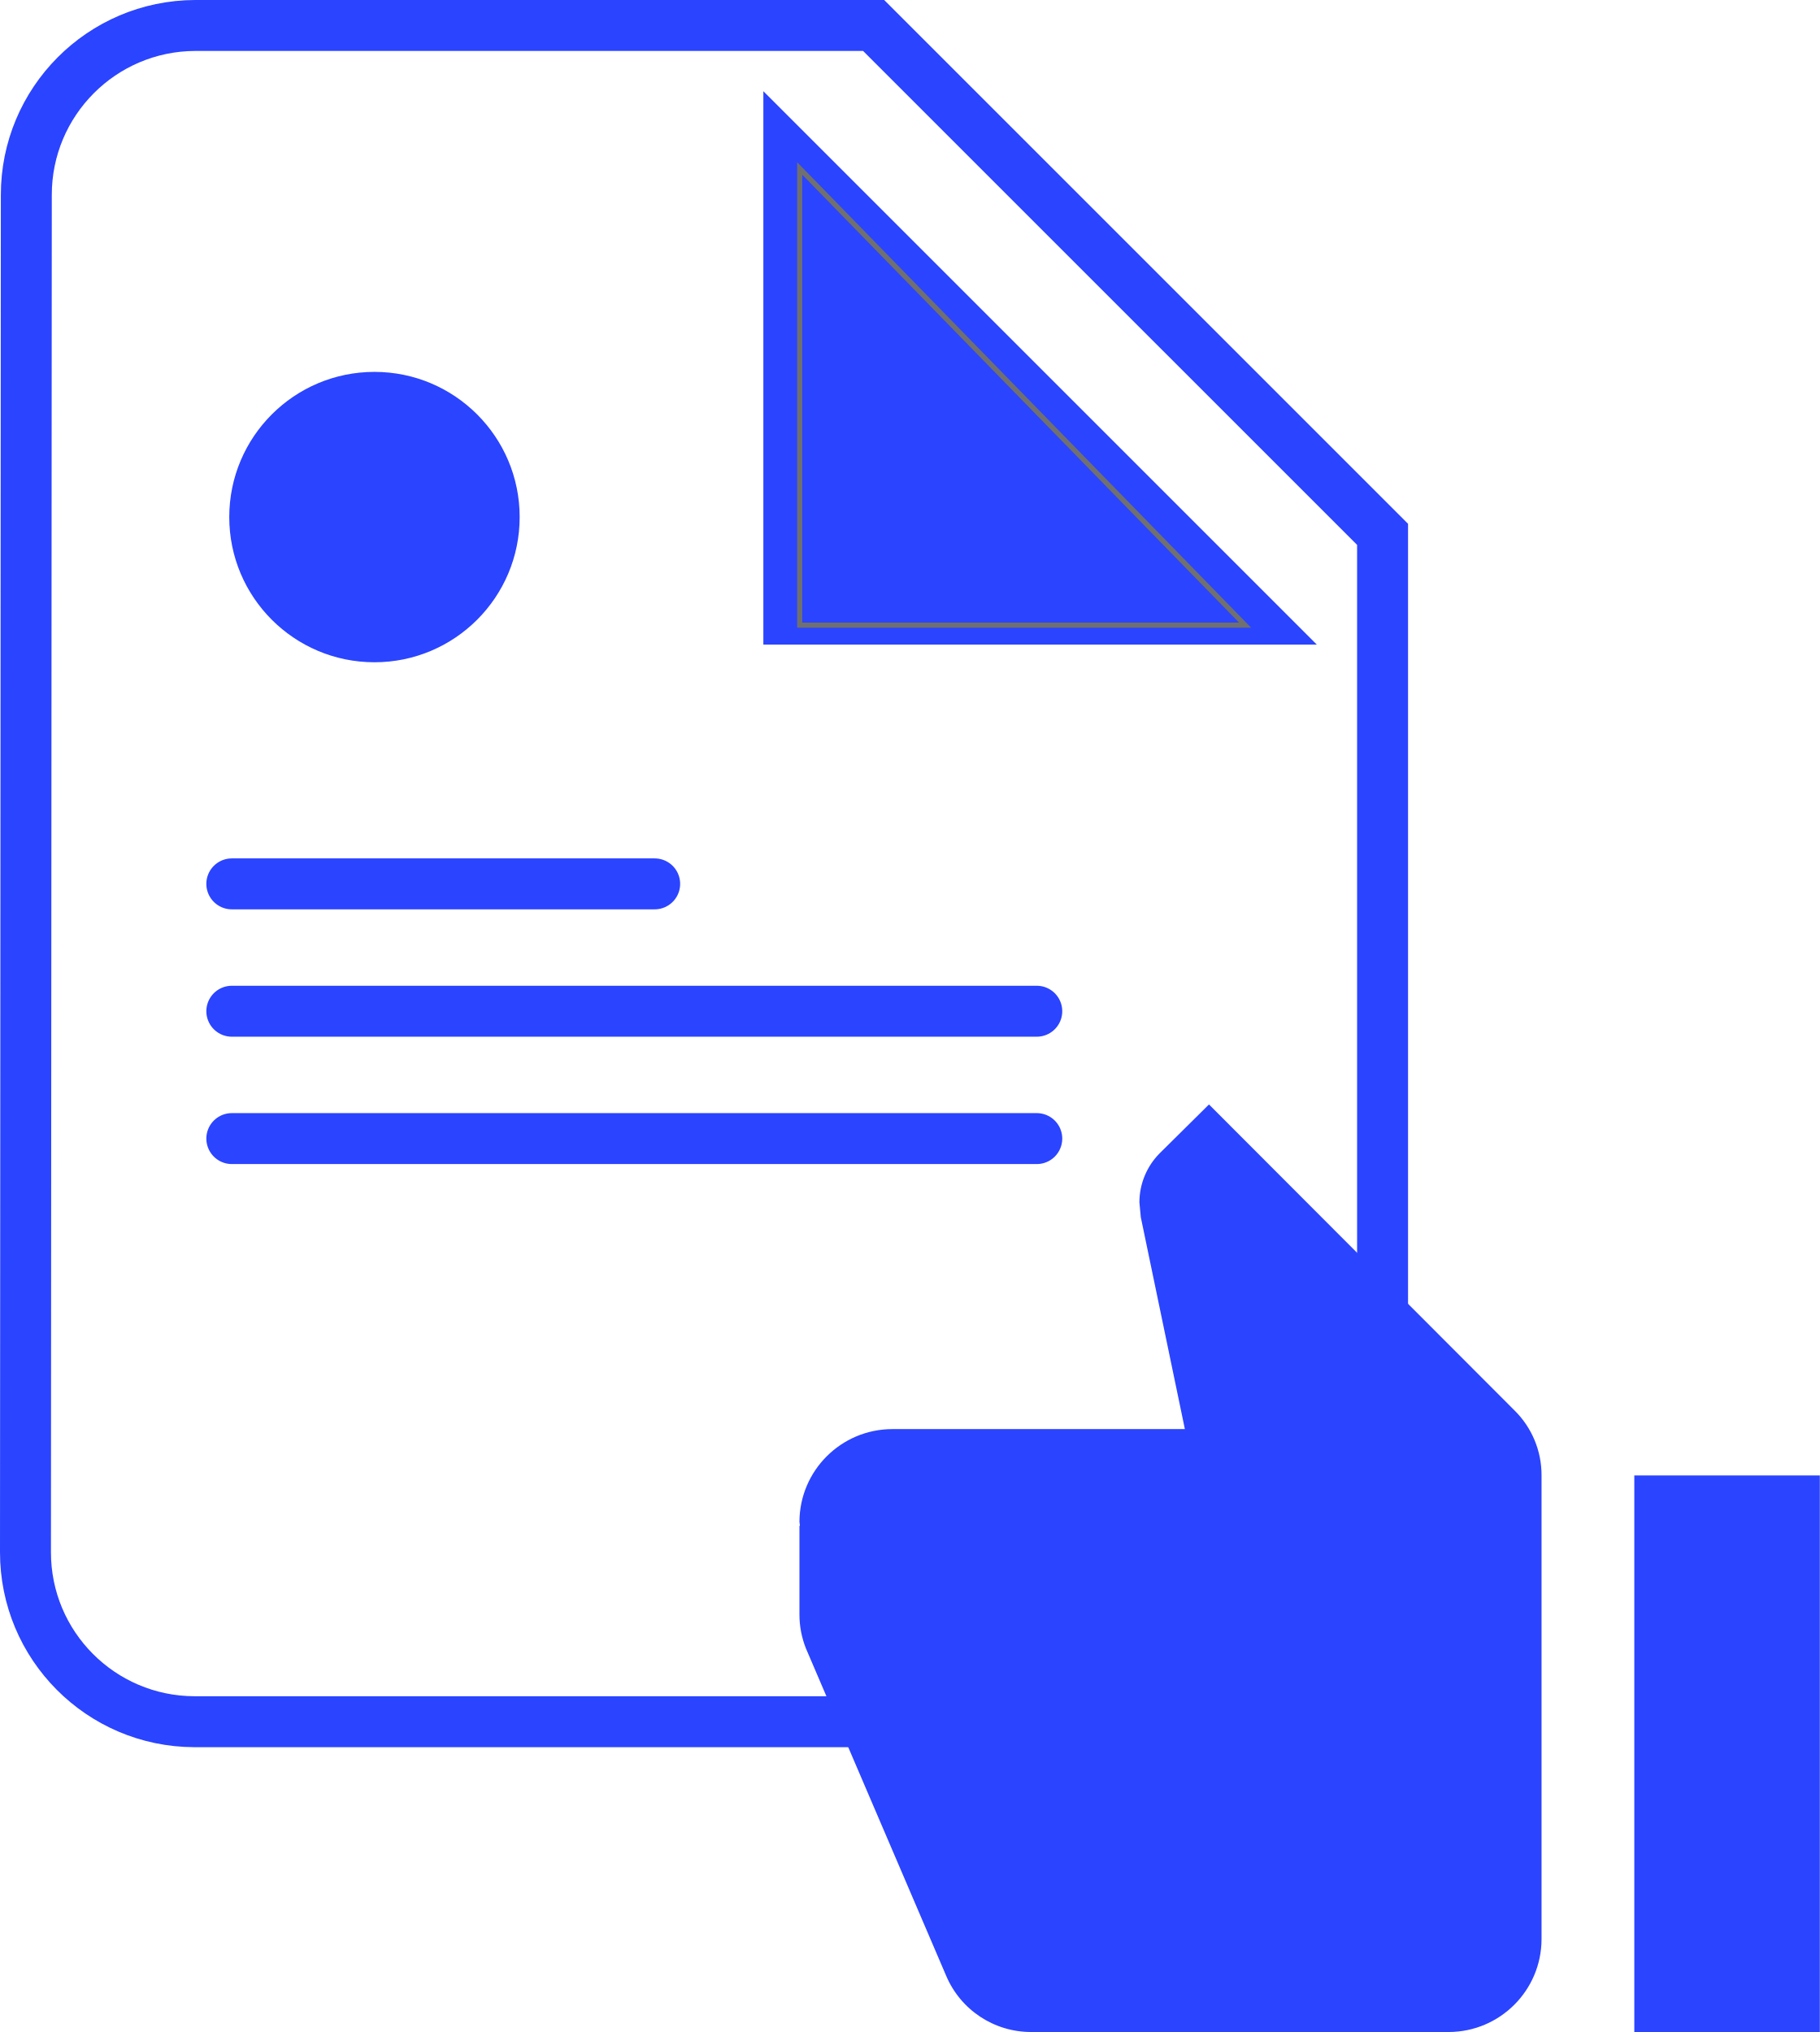
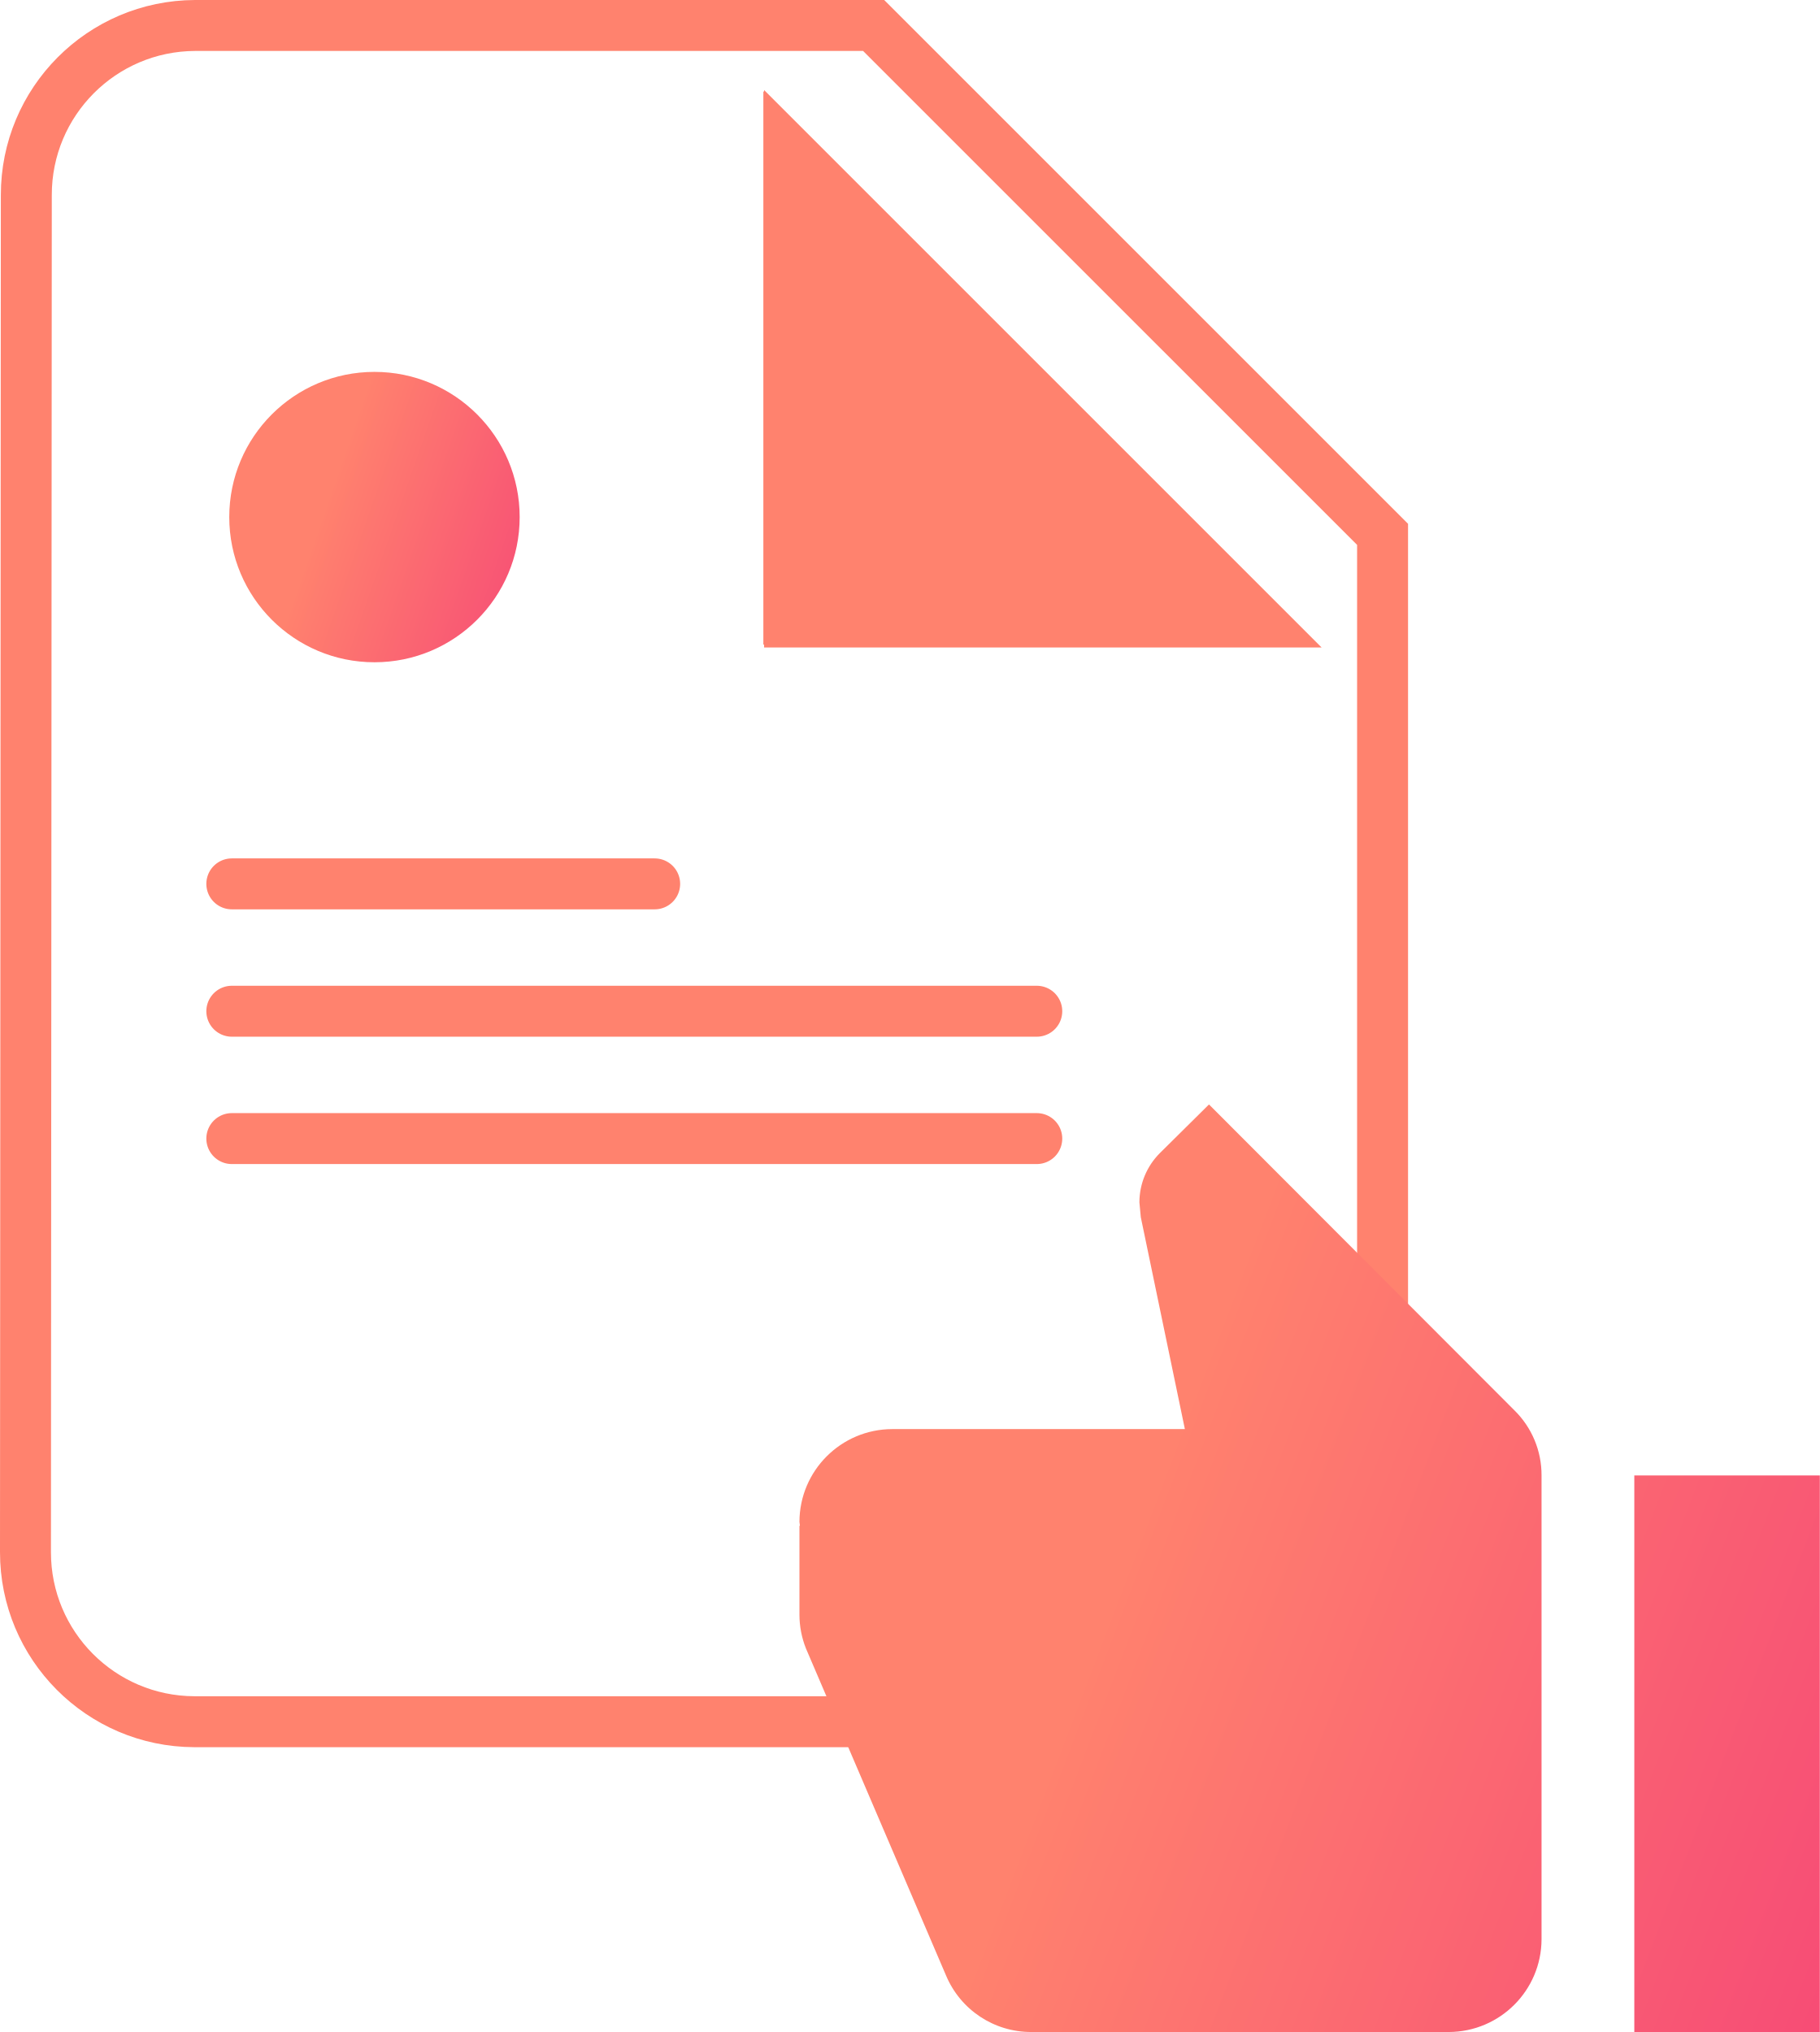
- <svg xmlns="http://www.w3.org/2000/svg" width="100%" height="100%" viewBox="0 0 357.198 398.874">
+ <svg xmlns="http://www.w3.org/2000/svg" width="357.198" height="398.874" viewBox="0 0 357.198 398.874">
+   <defs>
+     <style>
+       .cls-1, .cls-4 {
+         fill: none;
+         stroke: #ff826e;
+         stroke-width: 10px;
+       }
+ 
+       .cls-2 {
+         fill: #ff826e;
+       }
+ 
+       .cls-3 {
+         fill: url(#linear-gradient);
+       }
+ 
+       .cls-4 {
+         stroke-linecap: round;
+       }
+     </style>
+     <linearGradient id="linear-gradient" x1="0.5" x2="1.301" y2="0.279" gradientUnits="objectBoundingBox">
+       <stop offset="0" stop-color="#ff826e" />
+       <stop offset="0" stop-color="#ff816e" />
+       <stop offset="1" stop-color="#f64976" />
+     </linearGradient>
+   </defs>
  <g id="Group_99" data-name="Group 99" transform="translate(-1346 -3134)">
    <g id="Group_101" data-name="Group 101">
-       <path id="ic_insert_drive_file_24px" d="M37.3,2A33.252,33.252,0,0,0,4.166,35.3L4,301.665a33.252,33.252,0,0,0,33.13,33.3H237.072a33.394,33.394,0,0,0,33.3-33.3V101.888L170.48,2ZM153.832,118.536V26.972L245.4,118.536Z" transform="translate(1347 3137)" fill="none" stroke="#2b44ff" stroke-width="10" />
-       <path id="Path_102" data-name="Path 102" d="M13966.969,6172.068v89.65h87.418Z" transform="translate(-12464 -3005)" fill="#2b44ff" stroke="#707070" stroke-width="1" />
-       <circle id="Ellipse_6" data-name="Ellipse 6" cx="28.5" cy="28.5" r="28.5" transform="translate(1391 3207)" fill="#2b44ff" />
-       <line id="Line_5" data-name="Line 5" x2="83" transform="translate(1391.5 3307.5)" fill="none" stroke="#2b44ff" stroke-linecap="round" stroke-width="10" />
-       <line id="Line_6" data-name="Line 6" x2="158" transform="translate(1391.5 3332.5)" fill="none" stroke="#2b44ff" stroke-linecap="round" stroke-width="10" />
-       <line id="Line_8" data-name="Line 8" x2="158" transform="translate(1391.5 3357.5)" fill="none" stroke="#2b44ff" stroke-linecap="round" stroke-width="10" />
+       <path id="ic_insert_drive_file_24px" class="cls-1" d="M37.3,2A33.252,33.252,0,0,0,4.166,35.3L4,301.665a33.252,33.252,0,0,0,33.13,33.3H237.072a33.394,33.394,0,0,0,33.3-33.3V101.888L170.48,2ZM153.832,118.536V26.972L245.4,118.536Z" transform="translate(1347 3137)" />
+       <path id="Path_102" data-name="Path 102" class="cls-2" d="M13959.979,6156.672V6266.1h109.428Z" transform="translate(-12464 -3005)" />
+       <circle id="Ellipse_6" data-name="Ellipse 6" class="cls-3" cx="28.5" cy="28.5" r="28.5" transform="translate(1391 3207)" />
+       <line id="Line_5" data-name="Line 5" class="cls-4" x2="83" transform="translate(1391.5 3307.5)" />
+       <line id="Line_6" data-name="Line 6" class="cls-4" x2="158" transform="translate(1391.5 3332.5)" />
+       <line id="Line_8" data-name="Line 8" class="cls-4" x2="158" transform="translate(1391.5 3357.5)" />
    </g>
-     <path id="ic_thumb_up_24px" d="M201.283,183.075H164.868V73.83h36.415ZM1,82.934A18.261,18.261,0,0,1,19.208,64.726H76.652L68,23.122l-.273-2.913a13.7,13.7,0,0,1,4.006-9.65L81.386,1l59.9,59.994A17.8,17.8,0,0,1,146.66,73.83v91.038a18.261,18.261,0,0,1-18.208,18.208H46.519a18.085,18.085,0,0,1-16.751-11.107L2.275,107.787A17.986,17.986,0,0,1,1,101.141V83.753l.091-.091Z" transform="translate(1501.916 3349.799)" fill="#2b44ff" />
+     <path id="ic_thumb_up_24px" class="cls-3" d="M201.283,183.075H164.868V73.83h36.415ZM1,82.934A18.261,18.261,0,0,1,19.208,64.726H76.652L68,23.122l-.273-2.913a13.7,13.7,0,0,1,4.006-9.65L81.386,1l59.9,59.994A17.8,17.8,0,0,1,146.66,73.83v91.038a18.261,18.261,0,0,1-18.208,18.208H46.519a18.085,18.085,0,0,1-16.751-11.107L2.275,107.787A17.986,17.986,0,0,1,1,101.141V83.753l.091-.091Z" transform="translate(1501.916 3349.799)" />
  </g>
</svg>
